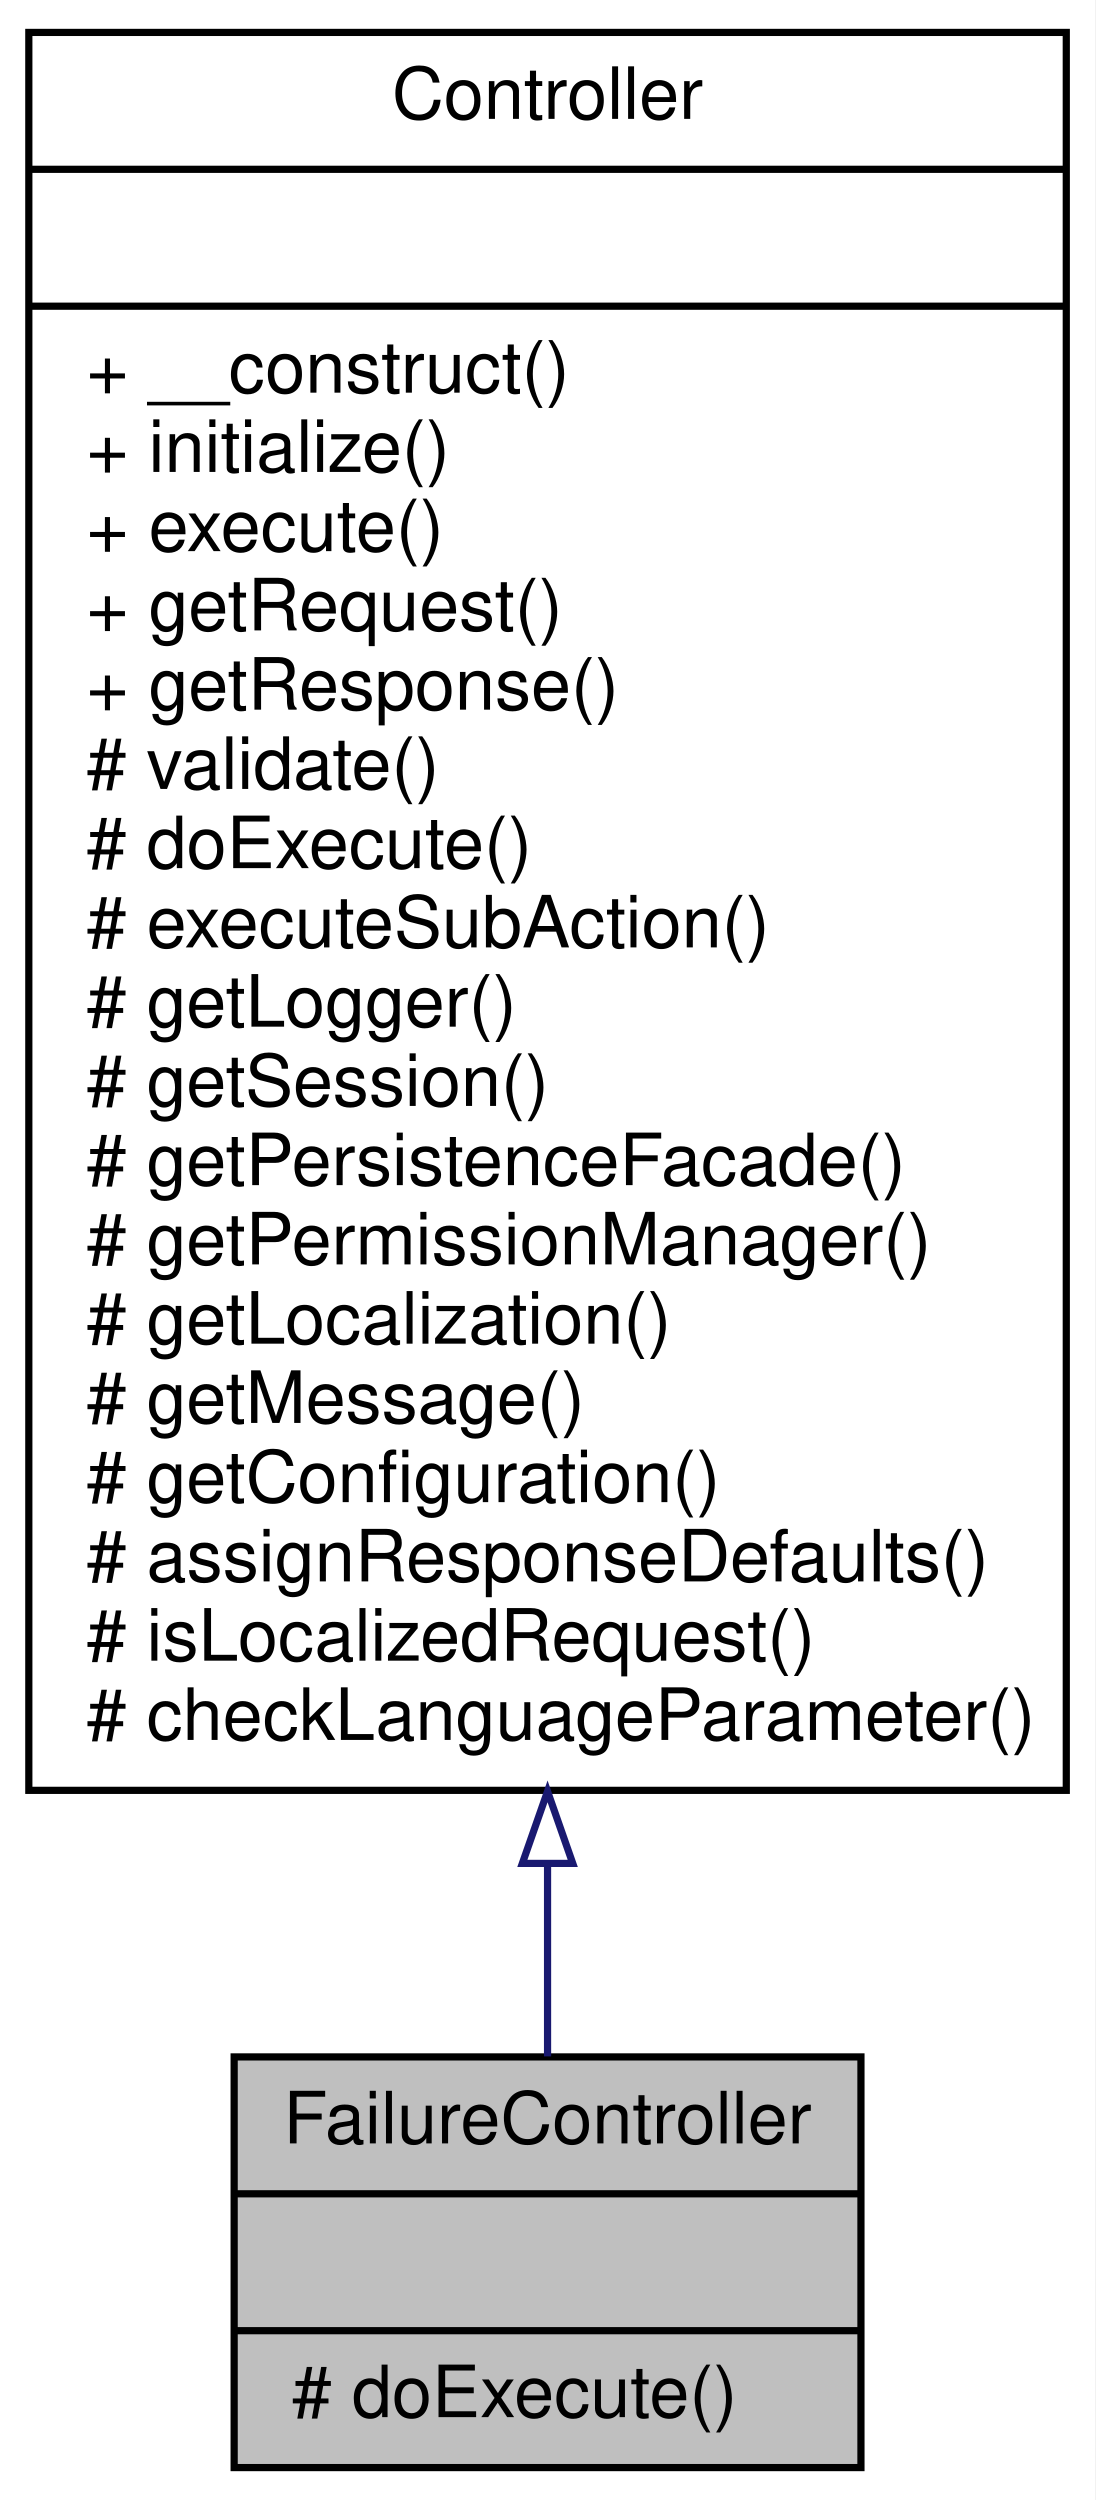
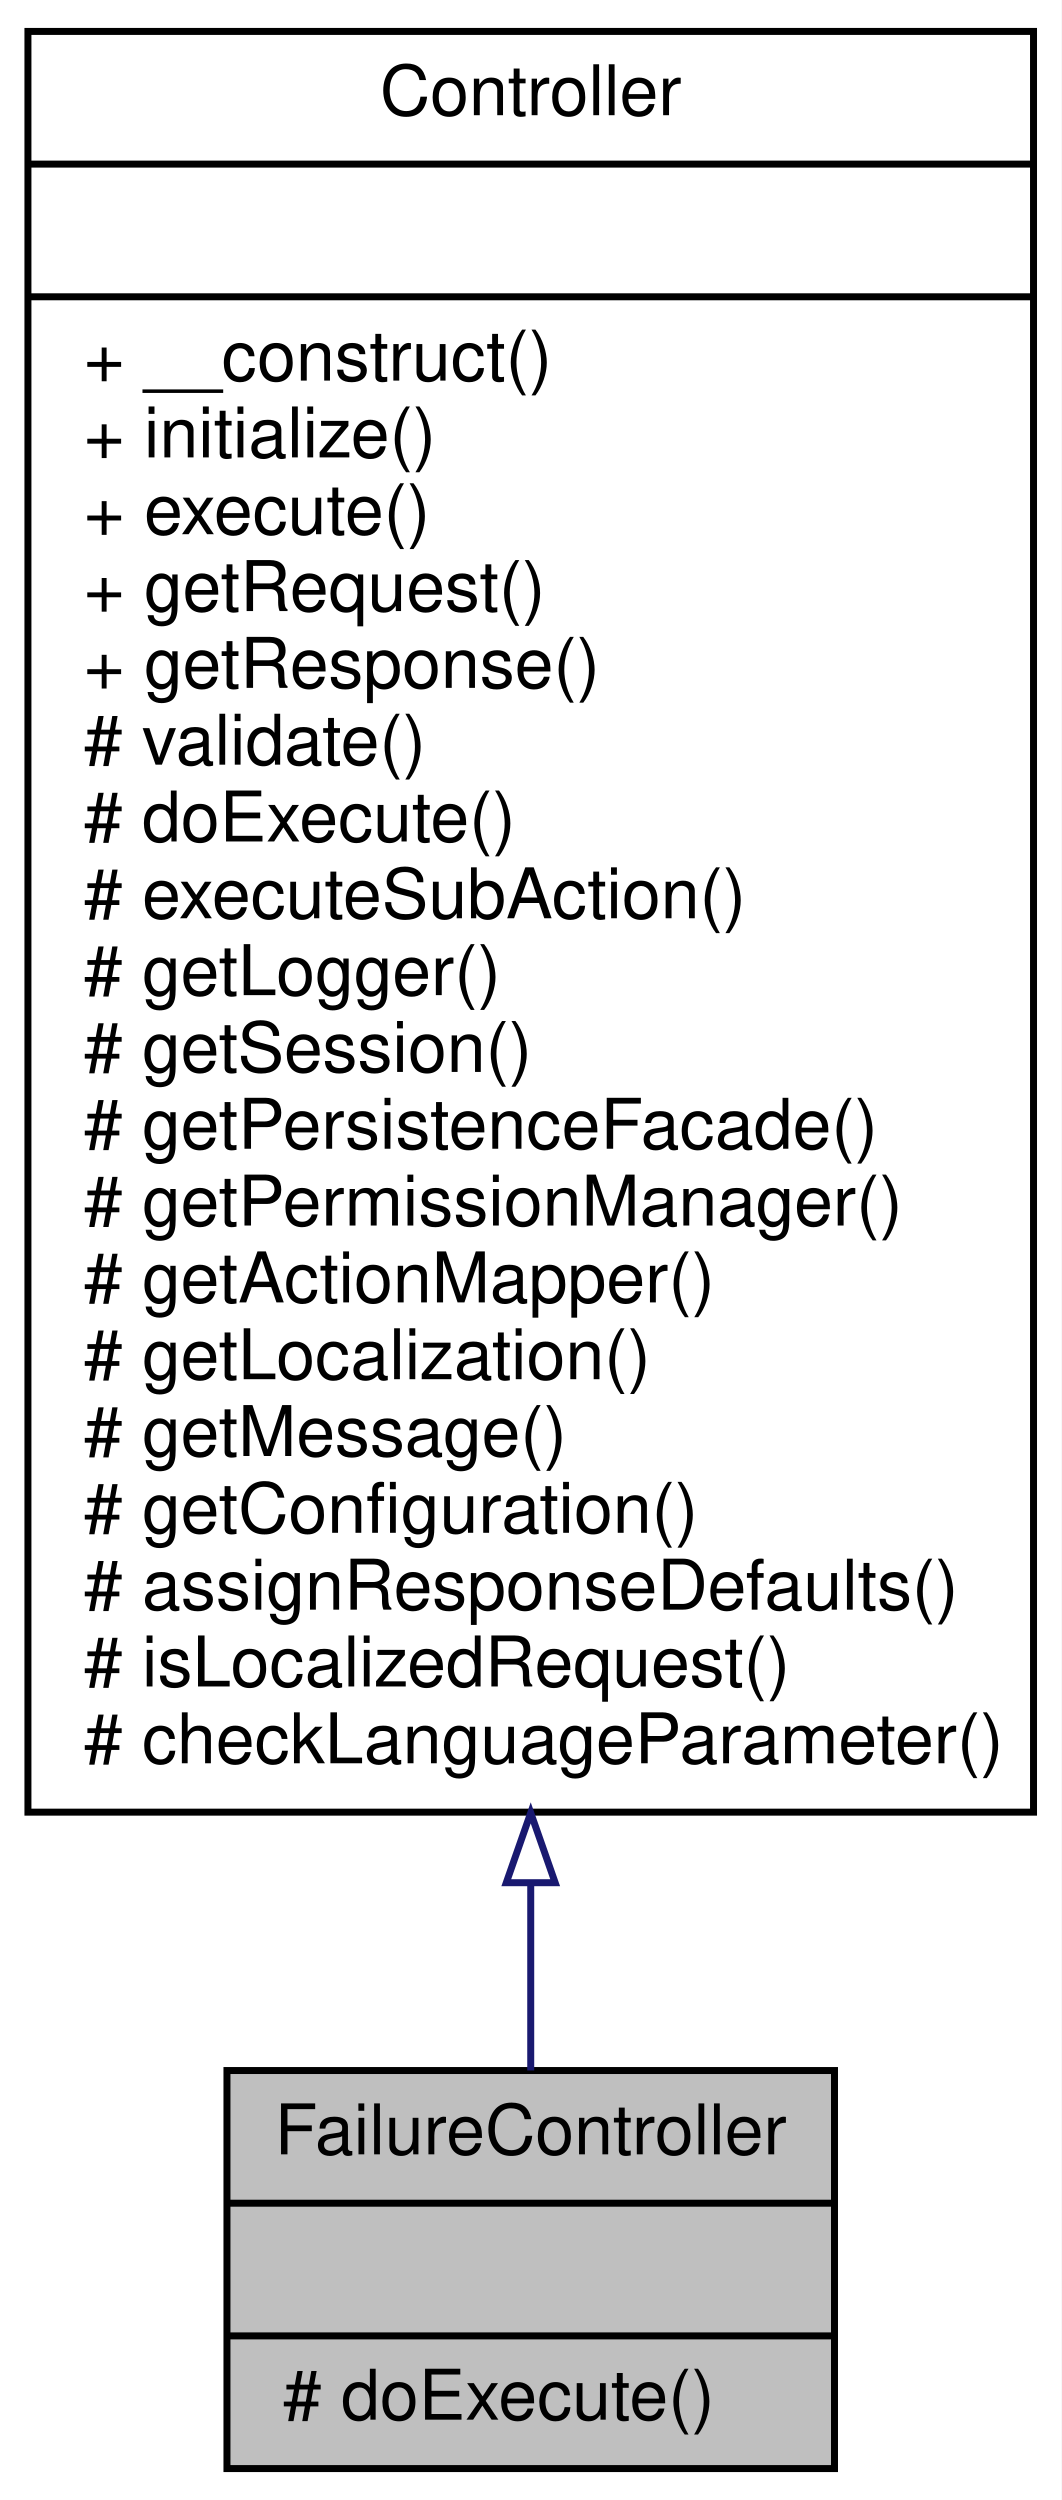
- <svg xmlns="http://www.w3.org/2000/svg" xmlns:xlink="http://www.w3.org/1999/xlink" width="152pt" height="347pt" viewBox="0.00 0.00 152.00 347.00">
-   <g id="graph0" class="graph" transform="scale(1 1) rotate(0) translate(4 343)">
-     <polygon fill="white" stroke="none" points="-4,4 -4,-343 148,-343 148,4 -4,4" />
+ <svg xmlns="http://www.w3.org/2000/svg" xmlns:xlink="http://www.w3.org/1999/xlink" width="152pt" height="358pt" viewBox="0.00 0.00 152.00 358.00">
+   <g id="graph0" class="graph" transform="scale(1 1) rotate(0) translate(4 354)">
+     <polygon fill="white" stroke="none" points="-4,4 -4,-354 148,-354 148,4 -4,4" />
    <g id="node1" class="node">
      <polygon fill="#bfbfbf" stroke="black" points="28.5,-0.5 28.5,-57.5 115.5,-57.5 115.5,-0.5 28.5,-0.5" />
      <text text-anchor="middle" x="72" y="-45.5" font-family="Helvetica,sans-Serif" font-size="10.00">FailureController</text>
      <polyline fill="none" stroke="black" points="28.5,-38.5 115.5,-38.5 " />
      <text text-anchor="middle" x="72" y="-26.5" font-family="Helvetica,sans-Serif" font-size="10.00"> </text>
      <polyline fill="none" stroke="black" points="28.5,-19.5 115.5,-19.5 " />
      <text text-anchor="start" x="36.5" y="-7.5" font-family="Helvetica,sans-Serif" font-size="10.00"># doExecute()</text>
    </g>
    <g id="node2" class="node">
      <g id="a_node2">
        <a xlink:href="classwcmf_1_1lib_1_1presentation_1_1_controller.html" target="_top" xlink:title="Controller is the base class of all controllers. ">
-           <polygon fill="white" stroke="black" points="0,-94.5 0,-338.5 144,-338.5 144,-94.5 0,-94.5" />
-           <text text-anchor="middle" x="72" y="-326.5" font-family="Helvetica,sans-Serif" font-size="10.00">Controller</text>
-           <polyline fill="none" stroke="black" points="0,-319.5 144,-319.5 " />
-           <text text-anchor="middle" x="72" y="-307.5" font-family="Helvetica,sans-Serif" font-size="10.00"> </text>
-           <polyline fill="none" stroke="black" points="0,-300.5 144,-300.5 " />
-           <text text-anchor="start" x="8" y="-288.5" font-family="Helvetica,sans-Serif" font-size="10.00">+ __construct()</text>
-           <text text-anchor="start" x="8" y="-277.5" font-family="Helvetica,sans-Serif" font-size="10.00">+ initialize()</text>
-           <text text-anchor="start" x="8" y="-266.5" font-family="Helvetica,sans-Serif" font-size="10.00">+ execute()</text>
-           <text text-anchor="start" x="8" y="-255.5" font-family="Helvetica,sans-Serif" font-size="10.00">+ getRequest()</text>
-           <text text-anchor="start" x="8" y="-244.5" font-family="Helvetica,sans-Serif" font-size="10.00">+ getResponse()</text>
-           <text text-anchor="start" x="8" y="-233.5" font-family="Helvetica,sans-Serif" font-size="10.00"># validate()</text>
-           <text text-anchor="start" x="8" y="-222.5" font-family="Helvetica,sans-Serif" font-size="10.00"># doExecute()</text>
-           <text text-anchor="start" x="8" y="-211.5" font-family="Helvetica,sans-Serif" font-size="10.00"># executeSubAction()</text>
-           <text text-anchor="start" x="8" y="-200.5" font-family="Helvetica,sans-Serif" font-size="10.00"># getLogger()</text>
-           <text text-anchor="start" x="8" y="-189.5" font-family="Helvetica,sans-Serif" font-size="10.00"># getSession()</text>
-           <text text-anchor="start" x="8" y="-178.5" font-family="Helvetica,sans-Serif" font-size="10.00"># getPersistenceFacade()</text>
-           <text text-anchor="start" x="8" y="-167.5" font-family="Helvetica,sans-Serif" font-size="10.00"># getPermissionManager()</text>
+           <polygon fill="white" stroke="black" points="0,-94.5 0,-349.5 144,-349.5 144,-94.5 0,-94.5" />
+           <text text-anchor="middle" x="72" y="-337.5" font-family="Helvetica,sans-Serif" font-size="10.00">Controller</text>
+           <polyline fill="none" stroke="black" points="0,-330.5 144,-330.5 " />
+           <text text-anchor="middle" x="72" y="-318.5" font-family="Helvetica,sans-Serif" font-size="10.00"> </text>
+           <polyline fill="none" stroke="black" points="0,-311.5 144,-311.5 " />
+           <text text-anchor="start" x="8" y="-299.5" font-family="Helvetica,sans-Serif" font-size="10.00">+ __construct()</text>
+           <text text-anchor="start" x="8" y="-288.5" font-family="Helvetica,sans-Serif" font-size="10.00">+ initialize()</text>
+           <text text-anchor="start" x="8" y="-277.5" font-family="Helvetica,sans-Serif" font-size="10.00">+ execute()</text>
+           <text text-anchor="start" x="8" y="-266.5" font-family="Helvetica,sans-Serif" font-size="10.00">+ getRequest()</text>
+           <text text-anchor="start" x="8" y="-255.5" font-family="Helvetica,sans-Serif" font-size="10.00">+ getResponse()</text>
+           <text text-anchor="start" x="8" y="-244.5" font-family="Helvetica,sans-Serif" font-size="10.00"># validate()</text>
+           <text text-anchor="start" x="8" y="-233.5" font-family="Helvetica,sans-Serif" font-size="10.00"># doExecute()</text>
+           <text text-anchor="start" x="8" y="-222.5" font-family="Helvetica,sans-Serif" font-size="10.00"># executeSubAction()</text>
+           <text text-anchor="start" x="8" y="-211.5" font-family="Helvetica,sans-Serif" font-size="10.00"># getLogger()</text>
+           <text text-anchor="start" x="8" y="-200.5" font-family="Helvetica,sans-Serif" font-size="10.00"># getSession()</text>
+           <text text-anchor="start" x="8" y="-189.5" font-family="Helvetica,sans-Serif" font-size="10.00"># getPersistenceFacade()</text>
+           <text text-anchor="start" x="8" y="-178.5" font-family="Helvetica,sans-Serif" font-size="10.00"># getPermissionManager()</text>
+           <text text-anchor="start" x="8" y="-167.5" font-family="Helvetica,sans-Serif" font-size="10.00"># getActionMapper()</text>
          <text text-anchor="start" x="8" y="-156.5" font-family="Helvetica,sans-Serif" font-size="10.00"># getLocalization()</text>
          <text text-anchor="start" x="8" y="-145.5" font-family="Helvetica,sans-Serif" font-size="10.00"># getMessage()</text>
          <text text-anchor="start" x="8" y="-134.5" font-family="Helvetica,sans-Serif" font-size="10.00"># getConfiguration()</text>
          <text text-anchor="start" x="8" y="-123.5" font-family="Helvetica,sans-Serif" font-size="10.00"># assignResponseDefaults()</text>
          <text text-anchor="start" x="8" y="-112.5" font-family="Helvetica,sans-Serif" font-size="10.00"># isLocalizedRequest()</text>
          <text text-anchor="start" x="8" y="-101.5" font-family="Helvetica,sans-Serif" font-size="10.00"># checkLanguageParameter()</text>
        </a>
      </g>
    </g>
    <g id="edge1" class="edge">
-       <path fill="none" stroke="midnightblue" d="M72,-84.34C72,-74.532 72,-65.421 72,-57.569" />
-       <polygon fill="none" stroke="midnightblue" points="68.5,-84.358 72,-94.358 75.5,-84.358 68.5,-84.358" />
+       <path fill="none" stroke="midnightblue" d="M72,-84.33C72,-74.484 72,-65.359 72,-57.508" />
+       <polygon fill="none" stroke="midnightblue" points="68.5,-84.398 72,-94.398 75.5,-84.398 68.5,-84.398" />
    </g>
  </g>
</svg>
